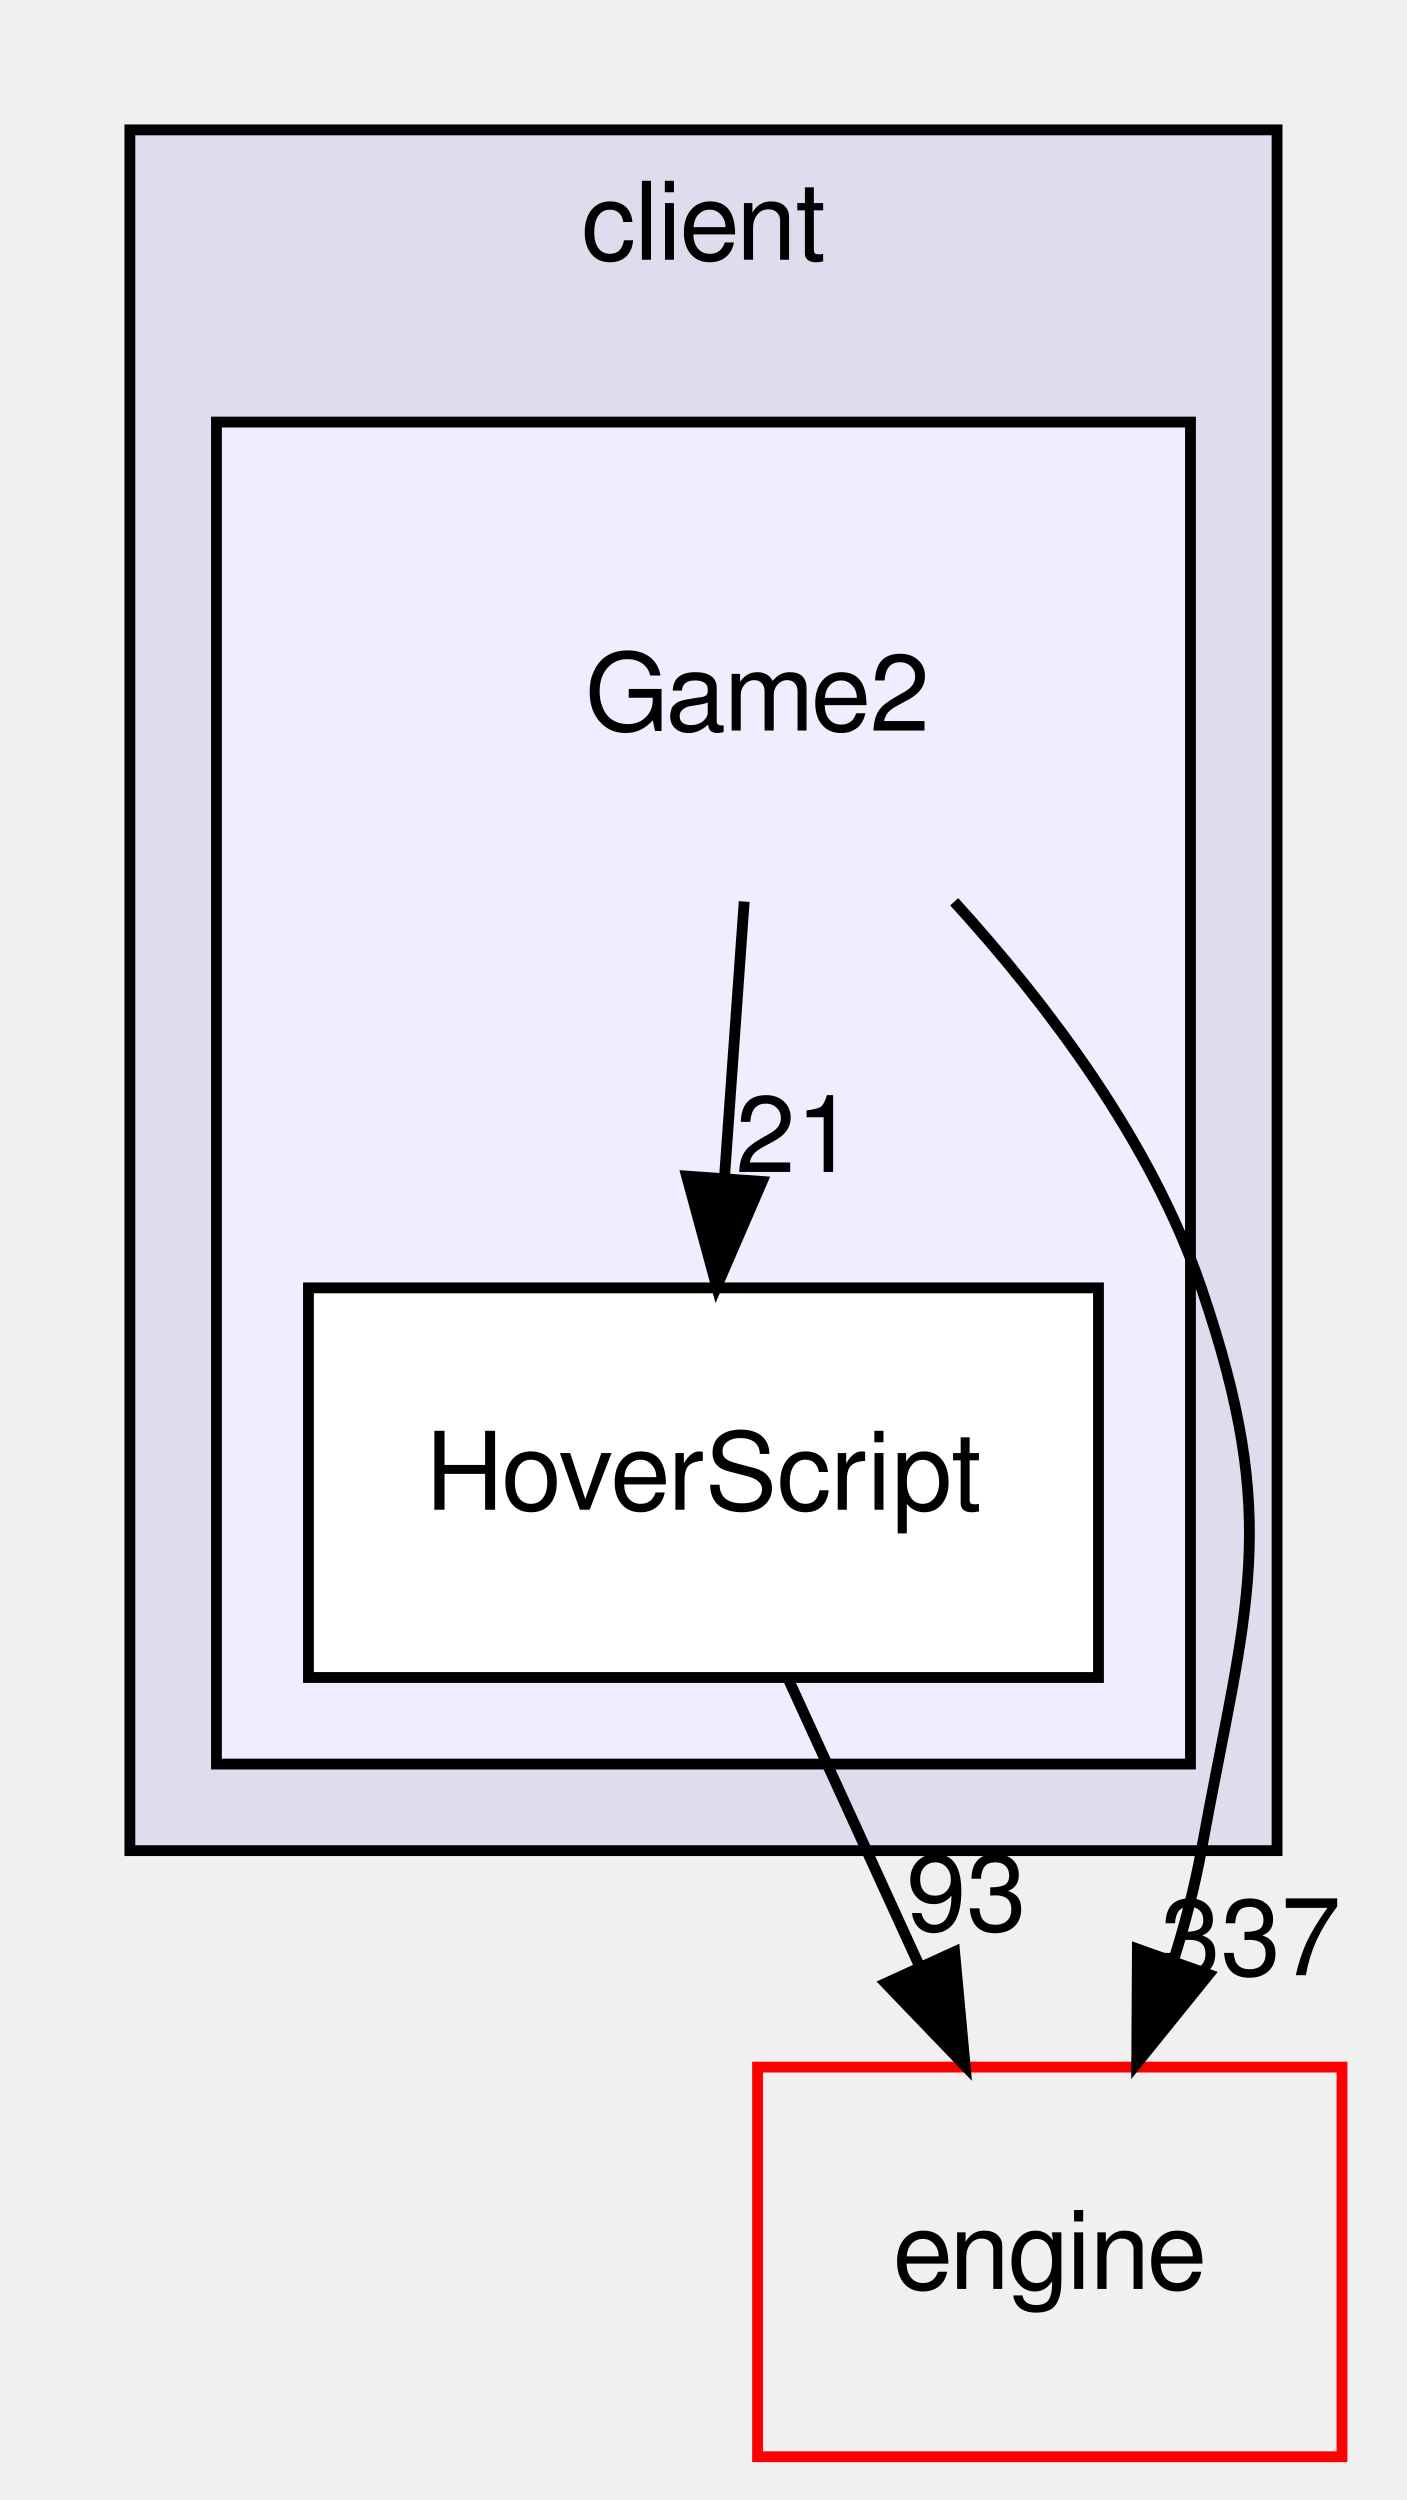
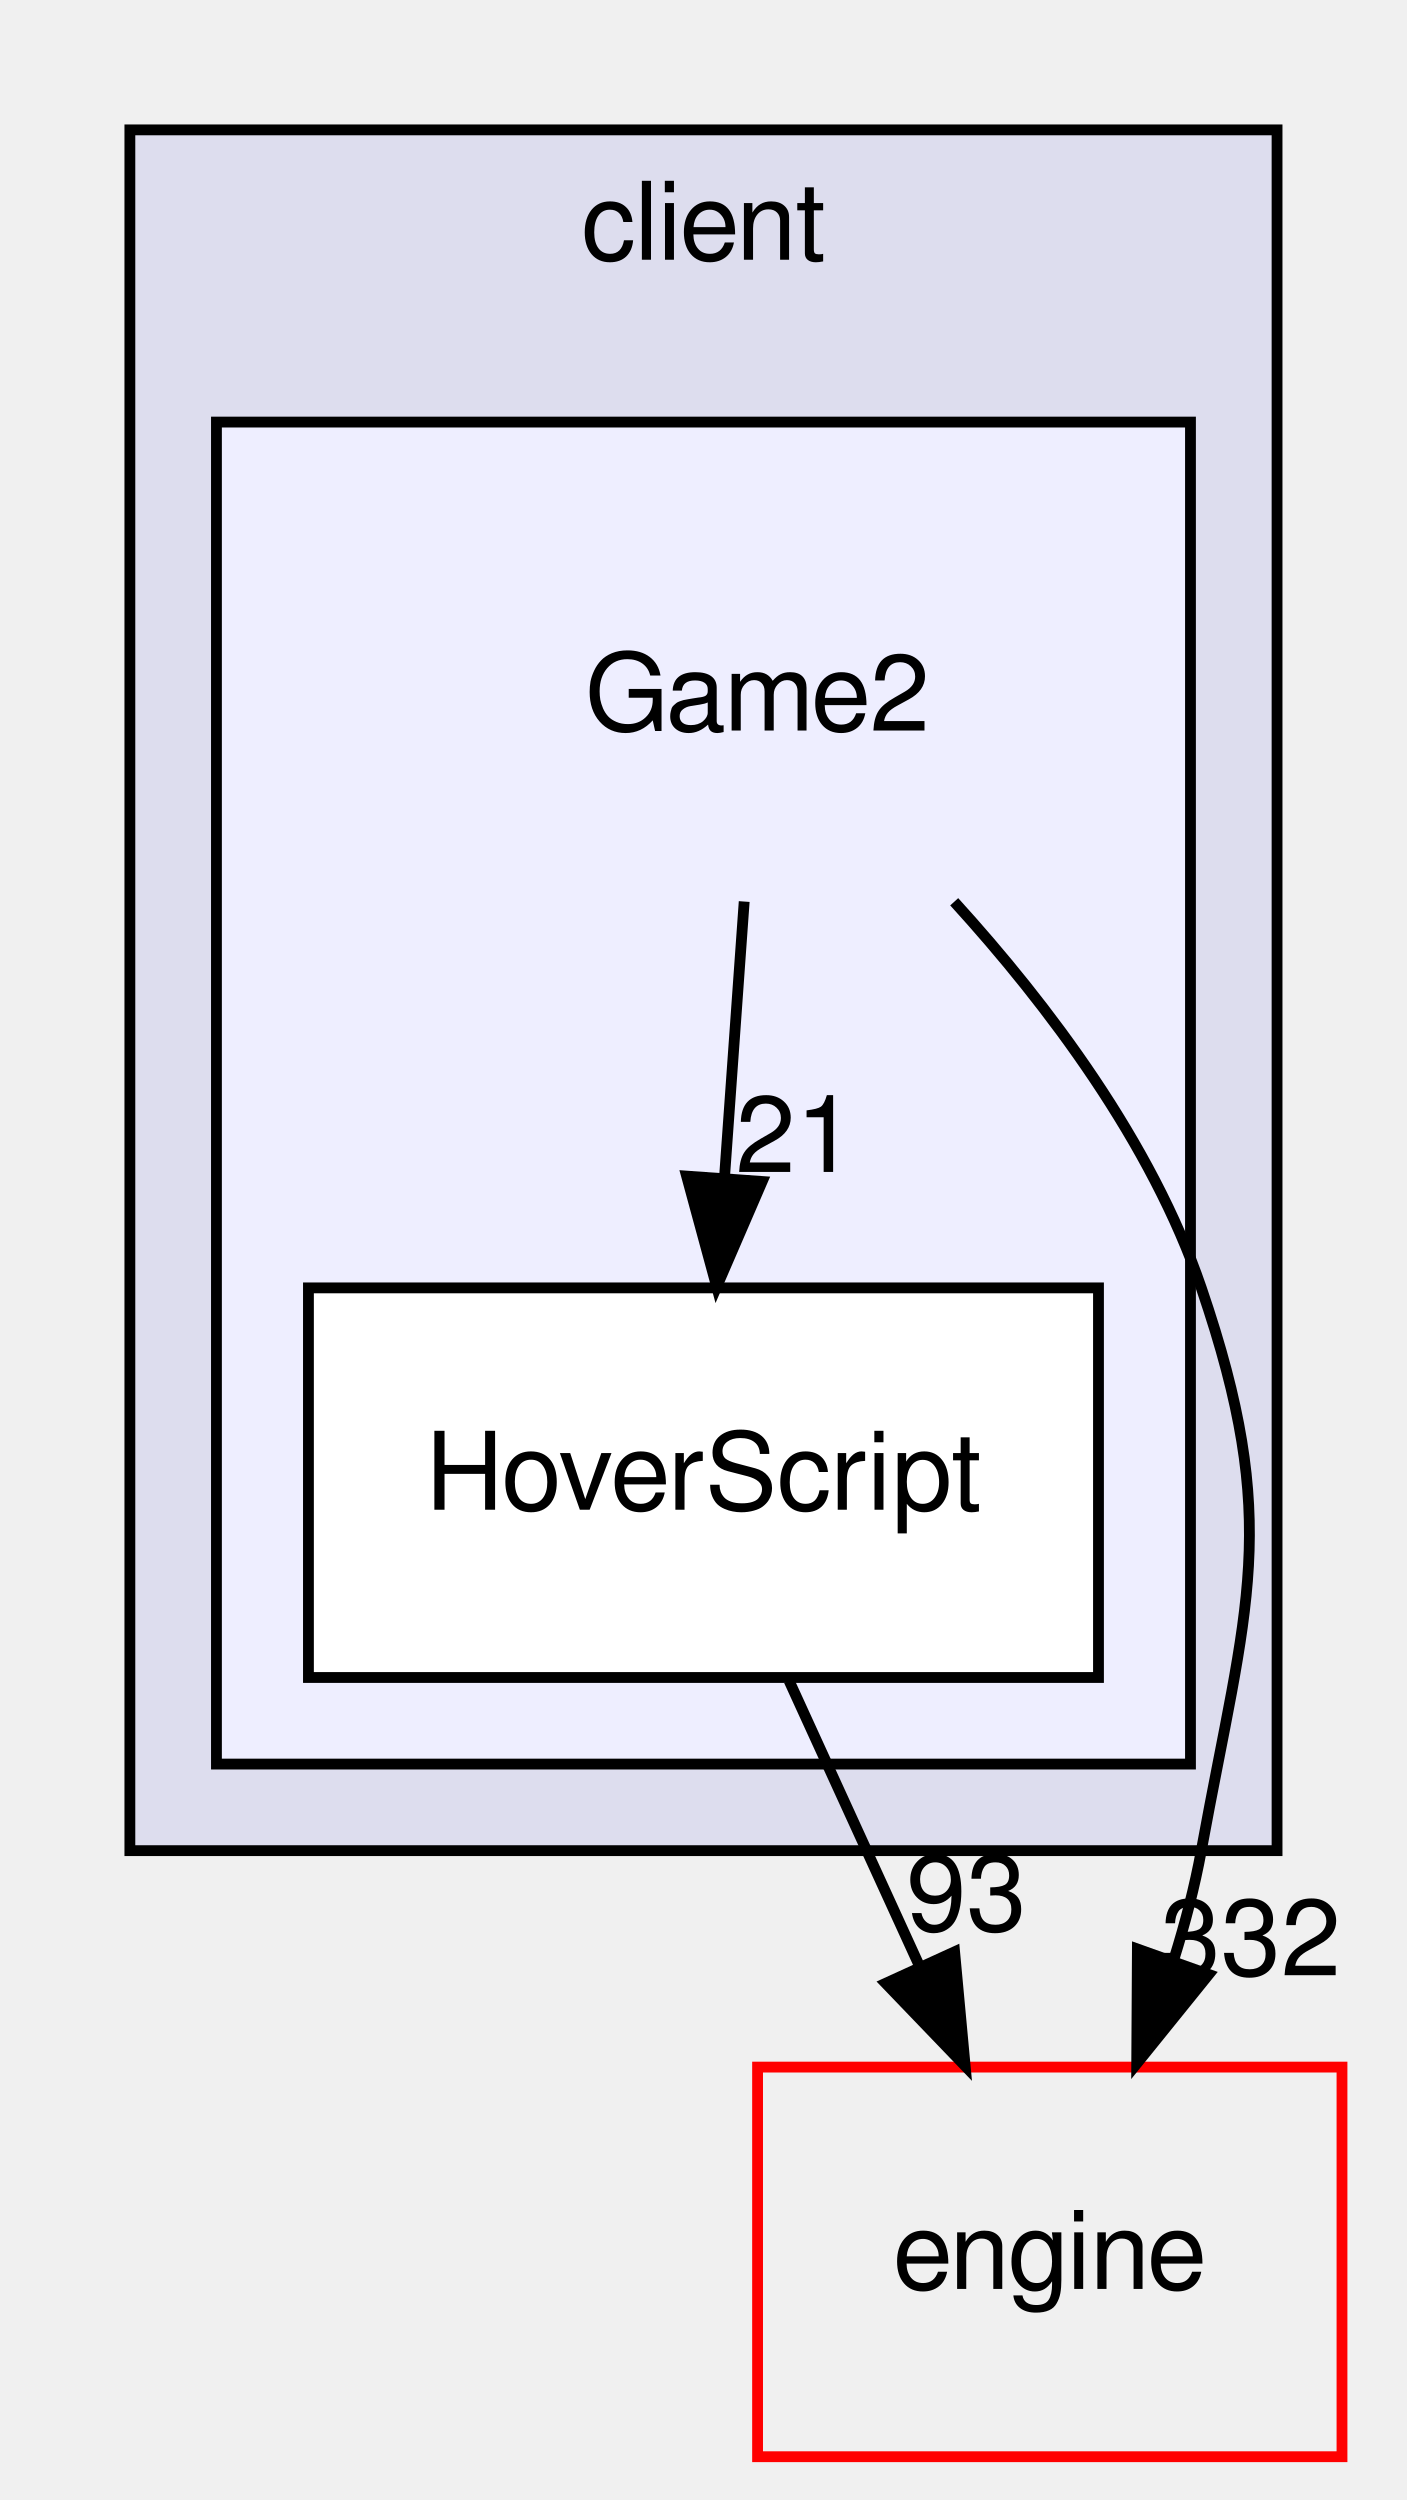
<svg xmlns="http://www.w3.org/2000/svg" xmlns:xlink="http://www.w3.org/1999/xlink" width="130pt" height="231pt" viewBox="0.00 0.00 130.00 231.00">
  <g id="graph0" class="graph" transform="scale(1 1) rotate(0) translate(4 227)">
    <g id="clust1" class="cluster">
      <g id="a_clust1">
        <a xlink:href="dir_db3a54907829b36871118d03417739cd.html" target="_top" xlink:title="client">
          <polygon fill="#ddddee" stroke="black" points="8,-56 8,-215 114,-215 114,-56 8,-56" />
          <text text-anchor="middle" x="61" y="-203" font-family="FreeSans" font-size="10.00">client</text>
        </a>
      </g>
    </g>
    <g id="clust2" class="cluster">
      <g id="a_clust2">
        <a xlink:href="dir_c4bfba47be208bef9c6cf9194c202f2a.html" target="_top">
          <polygon fill="#eeeeff" stroke="black" points="16,-64 16,-188 106,-188 106,-64 16,-64" />
        </a>
      </g>
    </g>
    <g id="node1" class="node">
      <text text-anchor="middle" x="66" y="-159.5" font-family="FreeSans" font-size="10.00">Game2</text>
    </g>
    <g id="node2" class="node">
      <g id="a_node2">
        <a xlink:href="dir_83cb96aa279aa978ad87f48f0175445e.html" target="_top" xlink:title="HoverScript">
          <polygon fill="white" stroke="black" points="97.5,-108 24.5,-108 24.5,-72 97.5,-72 97.5,-108" />
          <text text-anchor="middle" x="61" y="-87.5" font-family="FreeSans" font-size="10.00">HoverScript</text>
        </a>
      </g>
    </g>
    <g id="edge2" class="edge">
      <path fill="none" stroke="black" d="M64.764,-143.697C64.213,-135.983 63.551,-126.712 62.937,-118.112" />
      <polygon fill="black" stroke="black" points="66.425,-117.83 62.222,-108.104 59.443,-118.328 66.425,-117.83" />
      <g id="a_edge2-headlabel">
        <a xlink:href="dir_000001_000012.html" target="_top" xlink:title="21">
          <text text-anchor="middle" x="69.513" y="-118.713" font-family="FreeSans" font-size="10.00">21</text>
        </a>
      </g>
    </g>
    <g id="node3" class="node">
      <g id="a_node3">
        <a xlink:href="dir_996f45160da62e1a3d7f6046fad68f51.html" target="_top" xlink:title="engine">
          <polygon fill="none" stroke="red" points="120,-36 66,-36 66,-0 120,-0 120,-36" />
          <text text-anchor="middle" x="93" y="-15.5" font-family="FreeSans" font-size="10.00">engine</text>
        </a>
      </g>
    </g>
    <g id="edge3" class="edge">
      <path fill="none" stroke="black" d="M84.169,-143.677C92.885,-134.097 102.412,-121.43 107,-108 114.472,-86.13 111.157,-78.734 107,-56 106.395,-52.69 105.508,-49.291 104.47,-45.959" />
      <polygon fill="black" stroke="black" points="107.688,-44.562 101.032,-36.319 101.095,-46.913 107.688,-44.562" />
      <g id="a_edge3-headlabel">
-         <a xlink:href="dir_000001_000002.html" target="_top" xlink:title="337">
-           <text text-anchor="middle" x="111.57" y="-44.494" font-family="FreeSans" font-size="10.00">337</text>
+         <a xlink:href="dir_000001_000002.html" target="_top" xlink:title="332">
+           <text text-anchor="middle" x="111.57" y="-44.494" font-family="FreeSans" font-size="10.00">332</text>
        </a>
      </g>
    </g>
    <g id="edge1" class="edge">
      <path fill="none" stroke="black" d="M68.91,-71.697C72.553,-63.728 76.954,-54.099 80.993,-45.264" />
      <polygon fill="black" stroke="black" points="84.206,-46.654 85.181,-36.104 77.84,-43.744 84.206,-46.654" />
      <g id="a_edge1-headlabel">
        <a xlink:href="dir_000012_000002.html" target="_top" xlink:title="93">
          <text text-anchor="middle" x="85.294" y="-48.604" font-family="FreeSans" font-size="10.00">93</text>
        </a>
      </g>
    </g>
  </g>
</svg>
